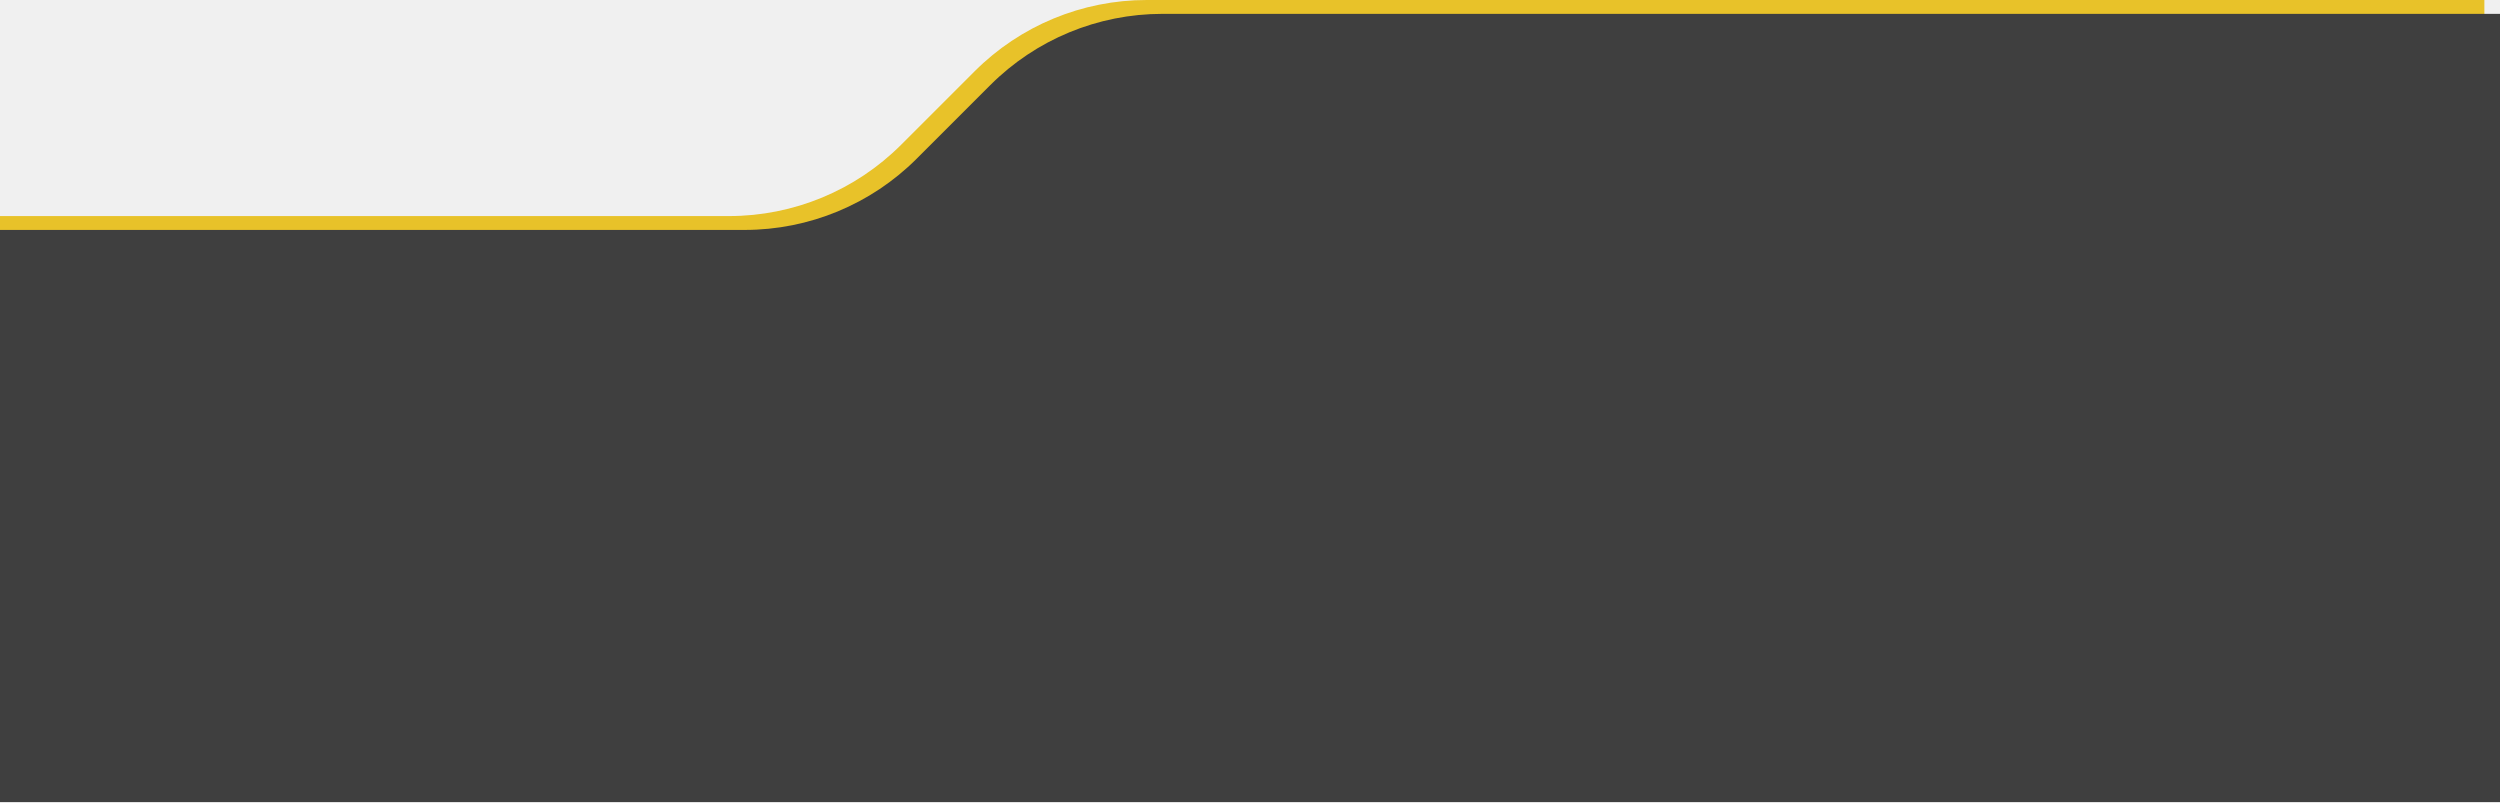
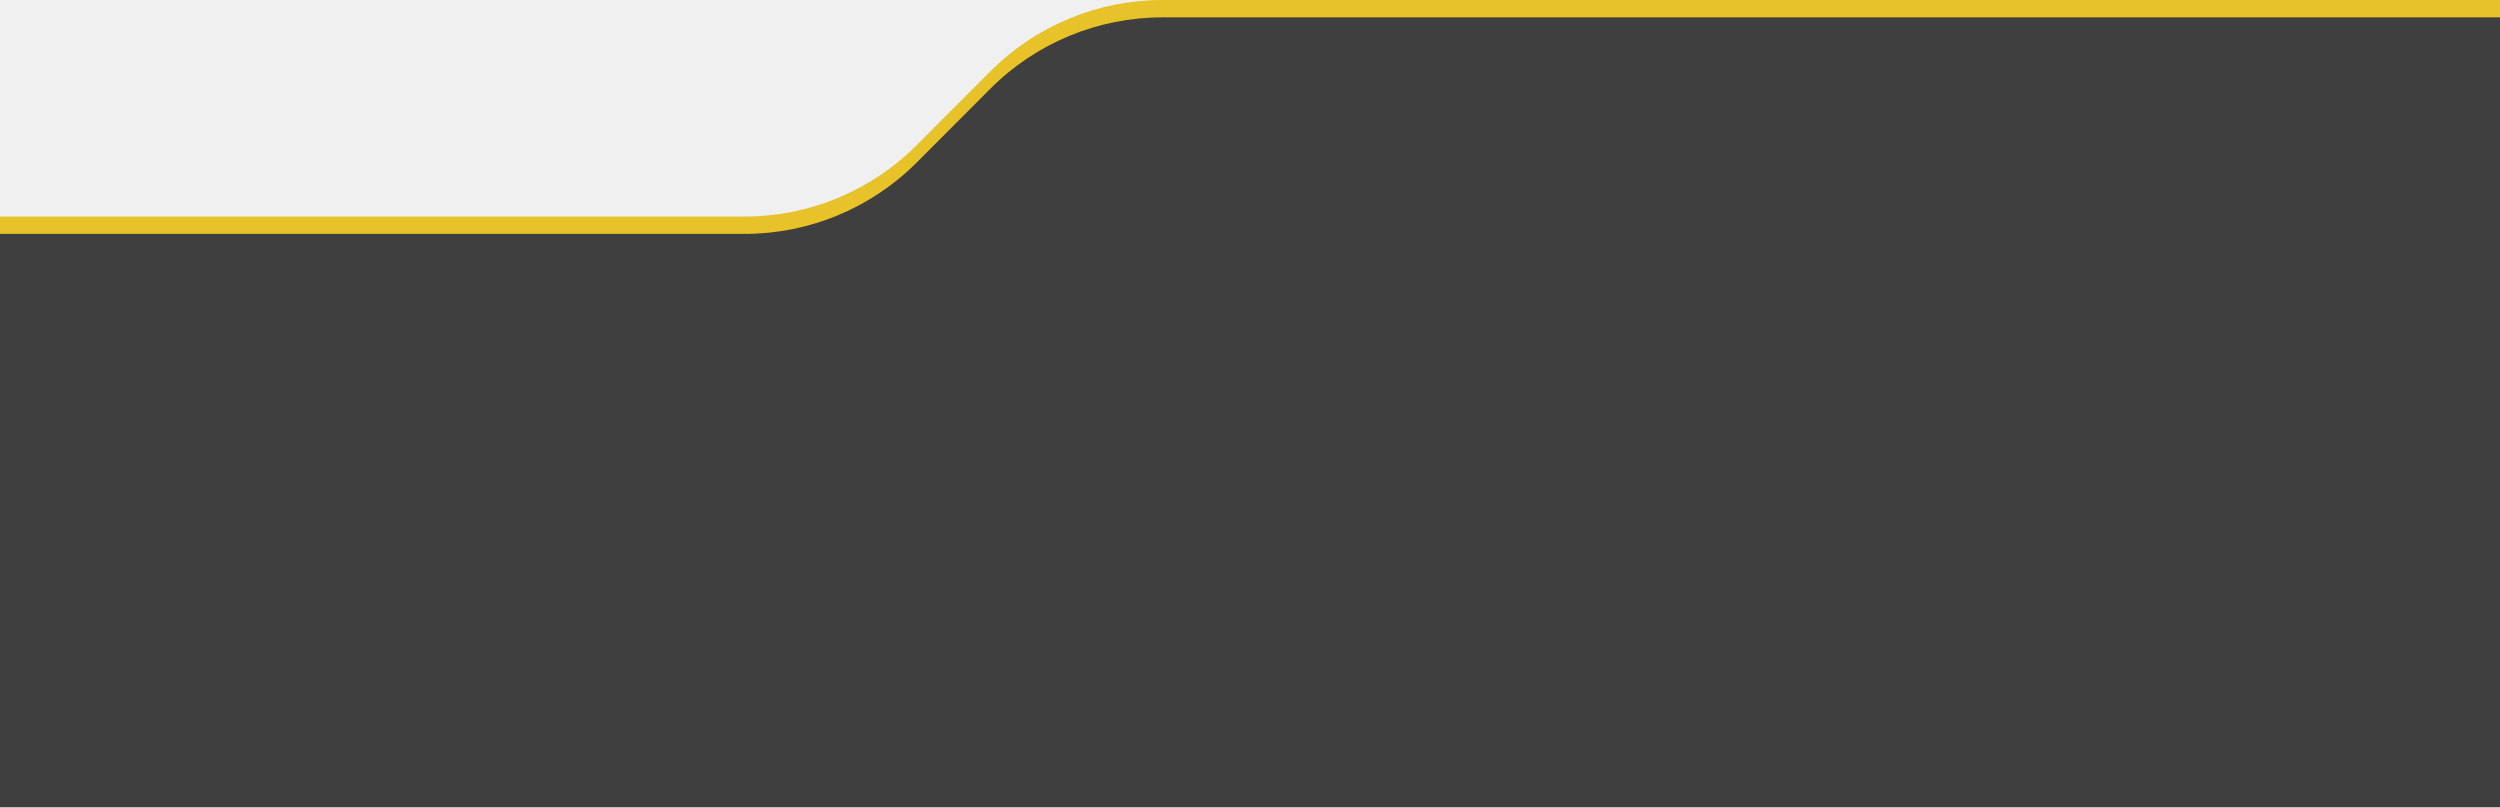
- <svg xmlns="http://www.w3.org/2000/svg" width="1440" height="462" viewBox="0 0 1440 462" fill="none">
-   <g clip-path="url(#clip0_14_2)">
-     <path d="M660.523 0H1431V454.017H-9V124.457H419.901C457.078 124.457 492.73 109.701 518.993 83.443L561.431 41.013C587.694 14.756 623.345 0 660.523 0Z" fill="#E8C229" />
-     <path d="M669.523 7.983H1440V462H0V132.439H428.901C466.078 132.439 501.73 117.683 527.993 91.426L570.431 48.996C596.694 22.738 632.345 7.983 669.523 7.983Z" fill="#3F3F3F" />
-   </g>
-   <defs>
-     <clipPath id="clip0_14_2">
-       <rect width="1440" height="462" fill="white" />
-     </clipPath>
-   </defs>
+ <svg xmlns="http://www.w3.org/2000/svg" width="1440" height="465" viewBox="0 0 1440 465" fill="none">
+   <path d="M669.523 0H1440V455H0V124.726H428.901C466.078 124.726 501.73 109.938 527.993 83.624L570.431 41.102C596.694 14.788 632.345 0 669.523 0Z" fill="#E8C229" />
+   <path d="M669.523 10H1440V465H0V134.726H428.901C466.078 134.726 501.73 119.938 527.993 93.624L570.431 51.102C596.694 24.788 632.345 10 669.523 10Z" fill="#3F3F3F" />
</svg>
